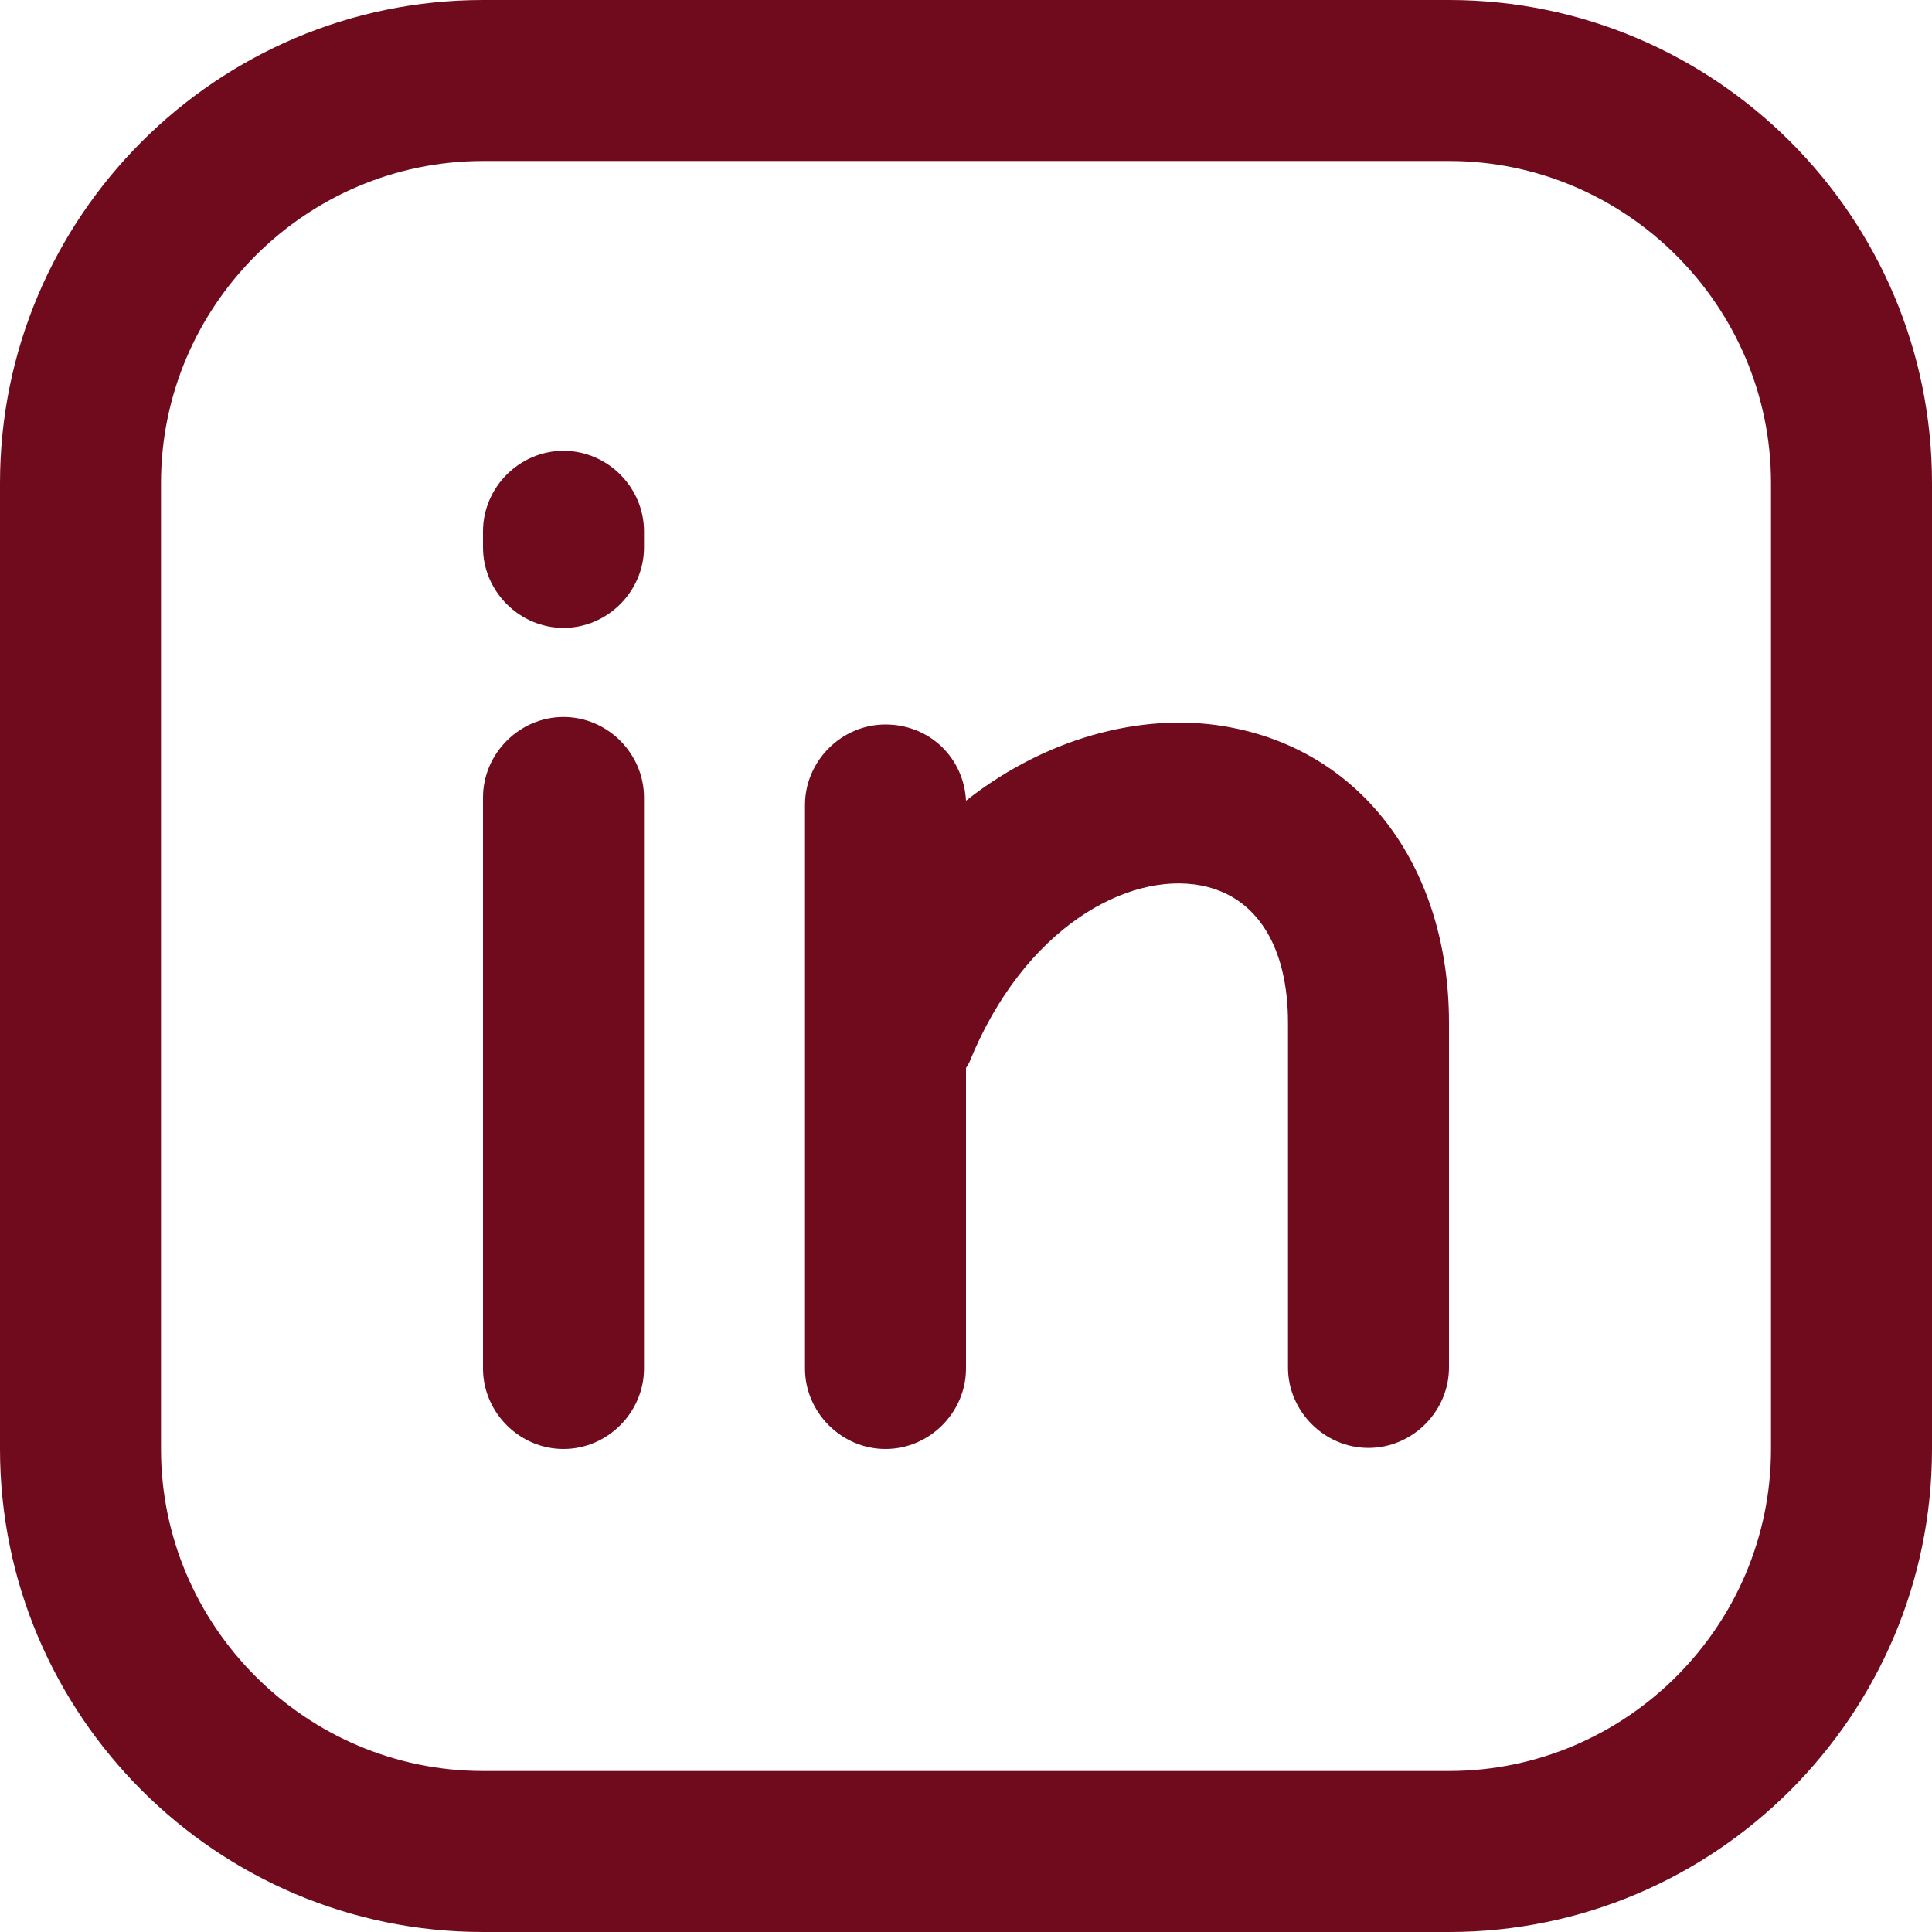
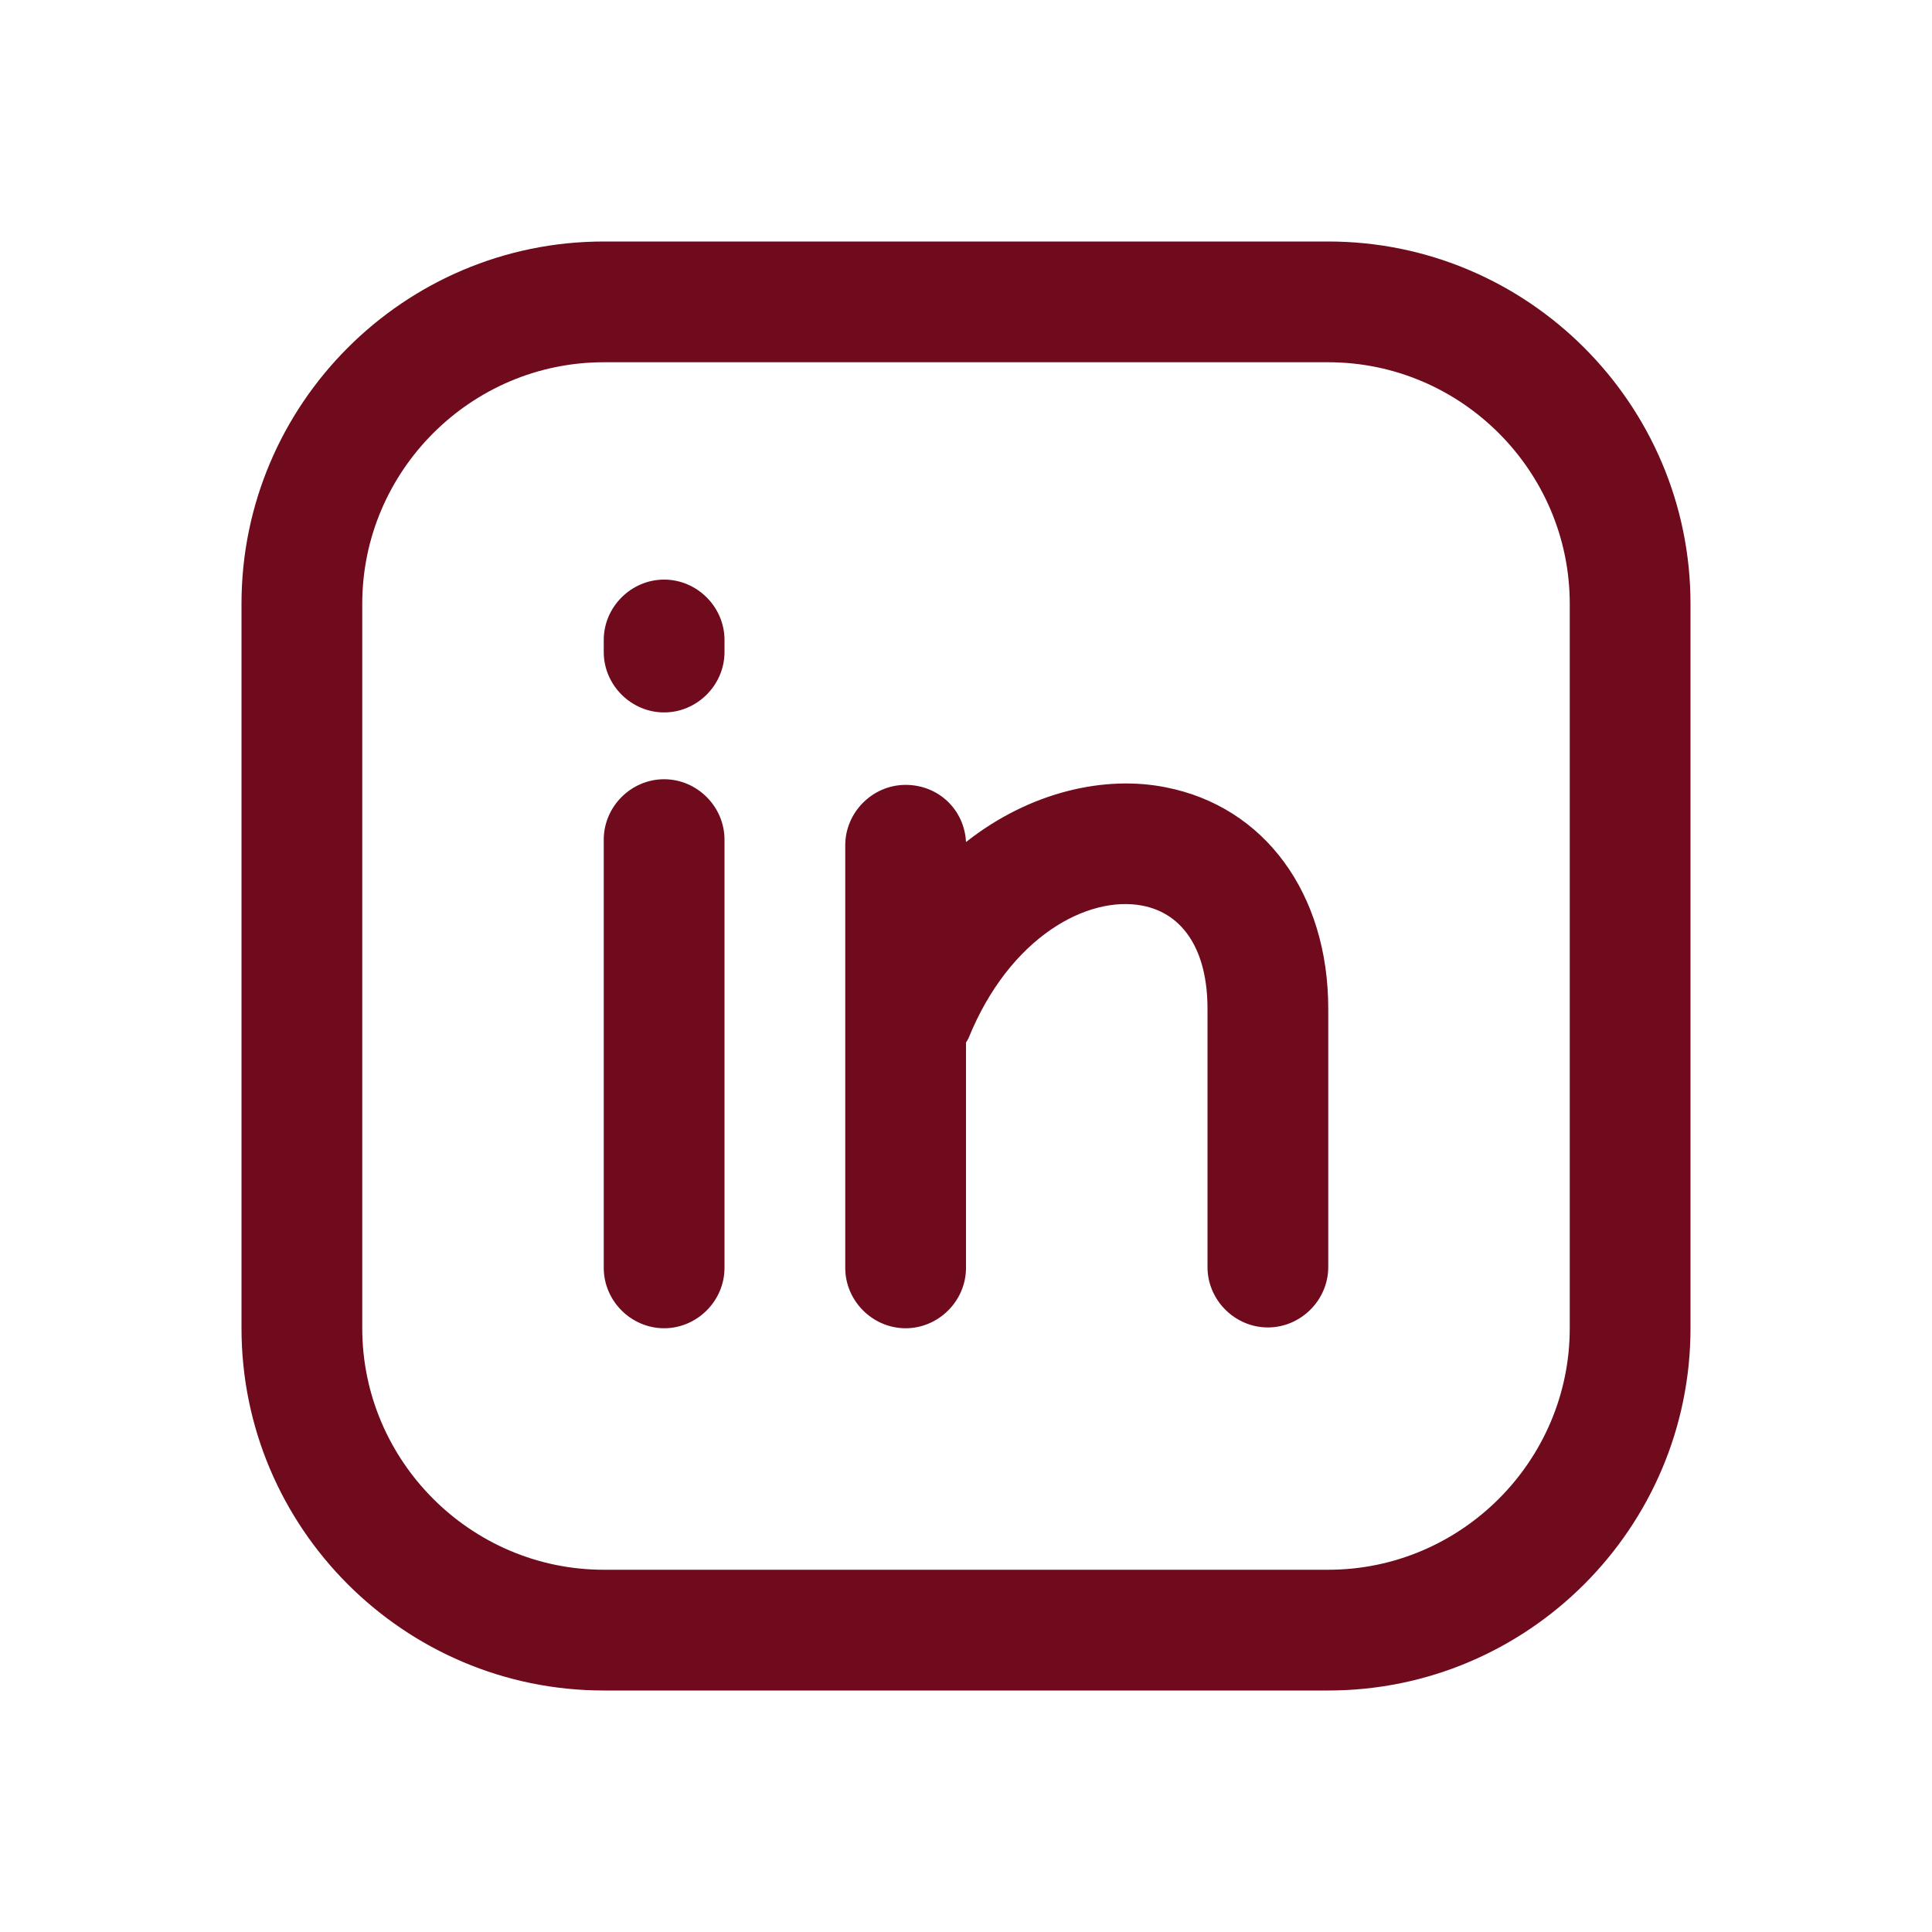
- <svg xmlns="http://www.w3.org/2000/svg" id="Layer_1" data-name="Layer 1" viewBox="0 0 18 18">
+ <svg xmlns="http://www.w3.org/2000/svg" id="Layer_1" data-name="Layer 1" width="24" height="24" viewBox="0 0 24 24">
  <defs>
    <style>
      .cls-1 {
        fill: #6f0b1d;
+         stroke-width: 0px;
      }
    </style>
  </defs>
-   <path class="cls-1" d="m13.5,18H4.5c-2.48,0-4.5-2.02-4.5-4.5V4.5C0,2.02,2.02,0,4.5,0h9c2.48,0,4.5,2.02,4.5,4.5v9c0,2.48-2.02,4.5-4.5,4.5ZM4.5,1.5c-1.65,0-3,1.35-3,3v9c0,1.65,1.35,3,3,3h9c1.65,0,3-1.35,3-3V4.5c0-1.65-1.35-3-3-3H4.5Z" />
-   <path class="cls-1" d="m6,7.43v5.32c0,.41-.34.75-.75.75s-.75-.34-.75-.75v-5.32c0-.41.34-.75.75-.75s.75.34.75.75Zm-.75-3.23c-.41,0-.75.34-.75.75v.15c0,.41.34.75.75.75s.75-.34.75-.75v-.15c0-.41-.34-.75-.75-.75Zm6.23,2.58c-.75-.15-1.68.05-2.48.68-.02-.4-.34-.71-.75-.71s-.75.34-.75.75v5.25c0,.41.34.75.75.75s.75-.34.75-.75v-2.8s.02-.03.03-.05c.51-1.26,1.48-1.78,2.16-1.65.52.1.81.57.81,1.28v3.21c0,.41.34.75.75.75s.75-.34.75-.75v-3.21c0-1.43-.79-2.51-2.02-2.75Z" />
+   <path class="cls-1" d="m16.5,21H7.5c-2.48,0-4.5-2.02-4.5-4.5V7.5c0-2.48,2.02-4.5,4.5-4.5h9c2.48,0,4.5,2.02,4.5,4.5v9c0,2.48-2.02,4.5-4.5,4.5ZM7.5,4.5c-1.65,0-3,1.35-3,3v9c0,1.65,1.35,3,3,3h9c1.65,0,3-1.35,3-3V7.5c0-1.65-1.35-3-3-3H7.5Z" />
+   <path class="cls-1" d="m9,10.43v5.32c0,.41-.34.75-.75.75s-.75-.34-.75-.75v-5.32c0-.41.34-.75.75-.75s.75.34.75.75Zm-.75-3.23c-.41,0-.75.34-.75.75v.15c0,.41.34.75.75.75s.75-.34.75-.75v-.15c0-.41-.34-.75-.75-.75Zm6.23,2.58c-.75-.15-1.68.05-2.48.68-.02-.4-.34-.71-.75-.71s-.75.34-.75.75v5.25c0,.41.34.75.75.75s.75-.34.75-.75v-2.8s.02-.03.03-.05c.51-1.26,1.48-1.78,2.16-1.65.52.1.81.57.81,1.28v3.21c0,.41.34.75.75.75s.75-.34.75-.75v-3.21c0-1.43-.79-2.51-2.02-2.75Z" />
</svg>
